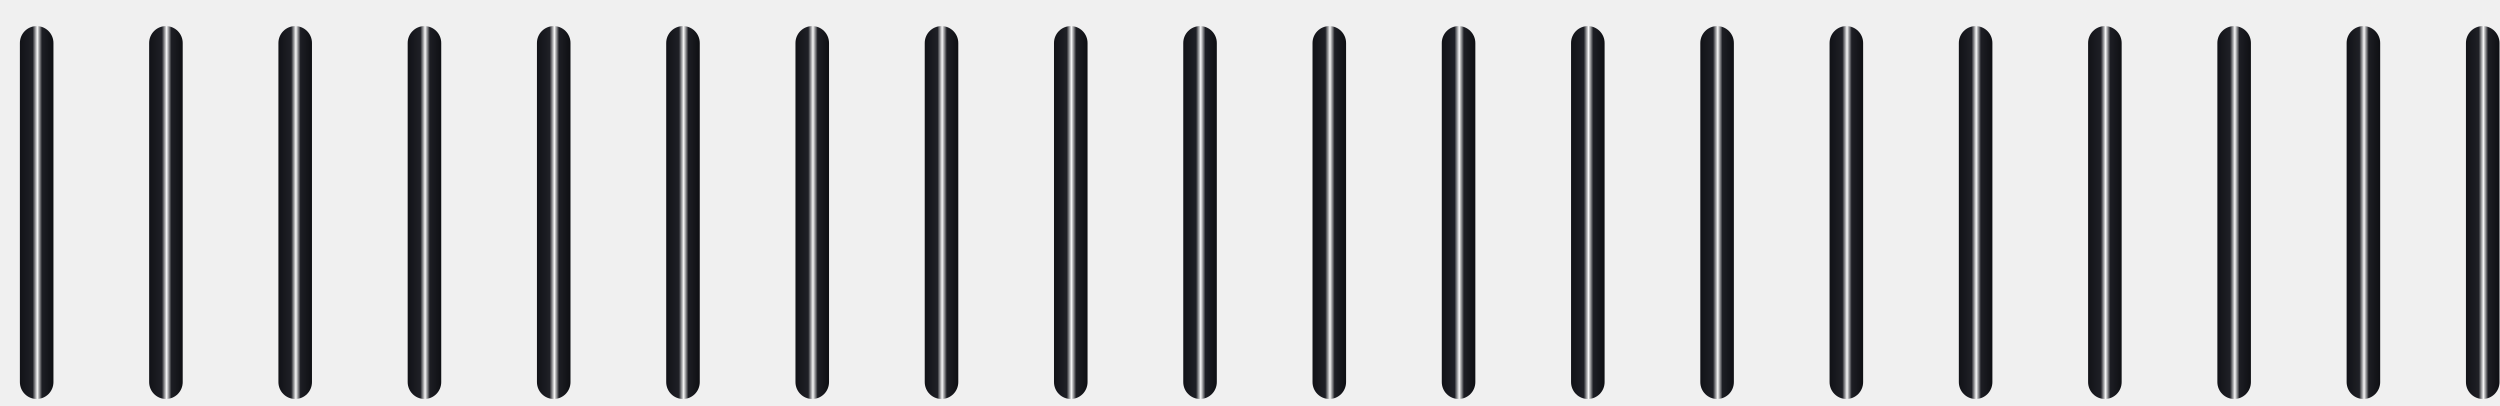
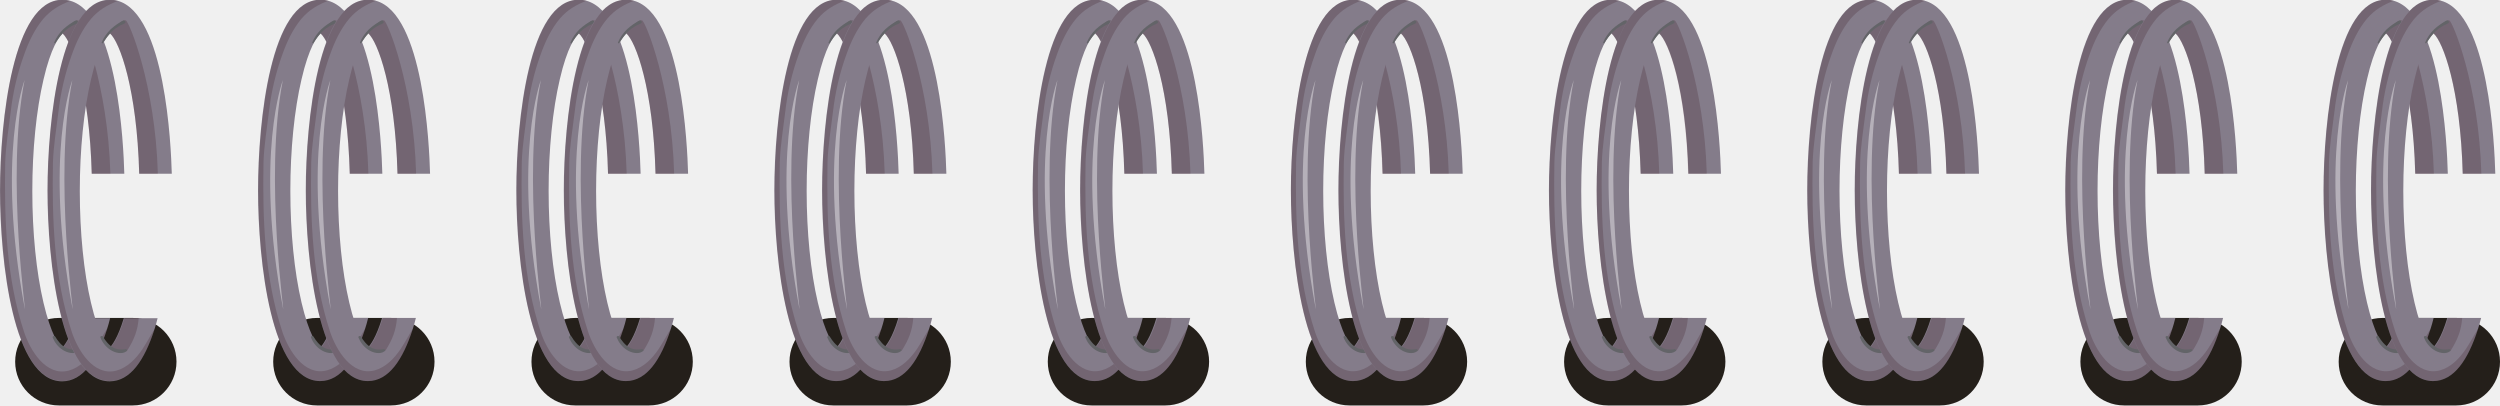
- <svg xmlns="http://www.w3.org/2000/svg" viewBox="0 0 100.57 16.31" preserveAspectRatio="none">
+ <svg xmlns="http://www.w3.org/2000/svg" viewBox="0 0 100.57 16.31">
  <defs>
-     <linearGradient id="wire" x1="0" x2="1">
-       <stop offset="0" stop-color="#111217" />
-       <stop offset=".38" stop-color="#1f2026" />
-       <stop offset=".52" stop-color="#f7f7f7" />
-       <stop offset=".66" stop-color="#1d1e24" />
-       <stop offset="1" stop-color="#0e0f13" />
-     </linearGradient>
+     <style>
+       .cls-1 {
+         fill: #636468;
+       }
+ 
+       .cls-2 {
+         fill: #241f1a;
+       }
+ 
+       .cls-3 {
+         isolation: isolate;
+       }
+ 
+       .cls-4 {
+         fill: #847c8a;
+       }
+ 
+       .cls-5 {
+         fill: #7c444e;
+         mix-blend-mode: multiply;
+         opacity: .25;
+       }
+ 
+       .cls-6 {
+         fill: #fff;
+         mix-blend-mode: screen;
+         opacity: .4;
+       }
+     </style>
  </defs>
-   <g>
-     <rect x="0.80" y="1.05" width="1.35" height="15.00" rx="0.68" fill="url(#wire)" />
-     <rect x="6.00" y="1.05" width="1.35" height="15.00" rx="0.68" fill="url(#wire)" />
-     <rect x="11.20" y="1.05" width="1.35" height="15.00" rx="0.68" fill="url(#wire)" />
-     <rect x="16.40" y="1.05" width="1.35" height="15.00" rx="0.68" fill="url(#wire)" />
-     <rect x="21.60" y="1.05" width="1.35" height="15.00" rx="0.68" fill="url(#wire)" />
-     <rect x="26.80" y="1.05" width="1.35" height="15.00" rx="0.68" fill="url(#wire)" />
-     <rect x="32.00" y="1.05" width="1.35" height="15.00" rx="0.68" fill="url(#wire)" />
-     <rect x="37.20" y="1.05" width="1.35" height="15.00" rx="0.68" fill="url(#wire)" />
-     <rect x="42.40" y="1.05" width="1.35" height="15.00" rx="0.68" fill="url(#wire)" />
-     <rect x="47.60" y="1.05" width="1.35" height="15.00" rx="0.68" fill="url(#wire)" />
-     <rect x="52.80" y="1.05" width="1.35" height="15.00" rx="0.68" fill="url(#wire)" />
-     <rect x="58.00" y="1.05" width="1.35" height="15.00" rx="0.68" fill="url(#wire)" />
-     <rect x="63.20" y="1.05" width="1.35" height="15.00" rx="0.68" fill="url(#wire)" />
-     <rect x="68.40" y="1.05" width="1.35" height="15.00" rx="0.68" fill="url(#wire)" />
-     <rect x="73.60" y="1.05" width="1.35" height="15.00" rx="0.68" fill="url(#wire)" />
-     <rect x="78.80" y="1.05" width="1.35" height="15.00" rx="0.68" fill="url(#wire)" />
-     <rect x="84.00" y="1.05" width="1.35" height="15.00" rx="0.68" fill="url(#wire)" />
-     <rect x="89.20" y="1.05" width="1.35" height="15.00" rx="0.68" fill="url(#wire)" />
-     <rect x="94.40" y="1.05" width="1.35" height="15.00" rx="0.68" fill="url(#wire)" />
-     <rect x="99.20" y="1.05" width="1.35" height="15.00" rx="0.68" fill="url(#wire)" />
+   <g class="cls-3">
+     <g id="Capa_2" data-name="Capa 2">
+       <g id="OBJECTS">
+         <g>
+           <g>
+             <rect class="cls-2" x=".61" y="12.79" width="6.49" height="3.52" rx="1.76" ry="1.76" />
+             <g>
+               <path class="cls-4" d="M2.51,1.34c.39.33,1.09,2.23,1.18,5.65h1.31v-.02c-.03-1.11-.26-6.41-2.18-6.94-.1-.03-.21-.04-.32-.04C.53,0,0,4.82,0,7.67s.53,7.67,2.5,7.67c.84,0,1.41-.87,1.8-2.08.05-.15.09-.3.13-.46h-1.36c-.24.8-.48,1.1-.58,1.2-.12-.12-.44-.54-.74-1.82-.29-1.23-.45-2.83-.45-4.49s.16-3.26.45-4.49c.3-1.3.63-1.72.75-1.83Z" />
+               <path class="cls-5" d="M3.08,12.79h.59c-.04.51-.18.86-.46,1.31,0,0-.3.1-.42,0-.12-.11-.27-.11-.27-.11.1-.1.33-.39.58-1.2Z" />
+               <path class="cls-5" d="M4.44,6.99h-.75c-.09-3.42-.79-5.32-1.18-5.65,0,0,.43-.57.64-.52.13.03,1.19,2.59,1.29,6.17Z" />
+               <path class="cls-1" d="M3.12,14.05c-.05,0-.1.01-.16.01-.11,0-.21-.02-.31-.07-.19-.1-.32-.27-.43-.45-.03-.05-.12-.02-.1.04.08.2.22.38.41.5.17.11.46.19.64.05.01,0,.03-.02.02-.04,0-.04-.04-.05-.08-.05Z" />
+               <path class="cls-1" d="M3.09.82c-.06,0-.11.04-.16.07-.05.03-.09.06-.14.09-.09.06-.17.13-.25.2-.15.15-.28.33-.36.53-.01.03.04.05.05.02.11-.17.23-.34.38-.48.07-.07.15-.13.24-.18.04-.03.09-.05.13-.07.05-.02.1-.04.14-.07.04-.03,0-.11-.04-.1Z" />
+               <path class="cls-5" d="M4.31,13.25c-.39,1.21-.97,2.08-1.8,2.08-1.98,0-2.5-4.82-2.5-7.67S.53,0,2.5,0c.11,0,.22.01.32.04-.42.16-.77.36-1.08.72-.35.42-.59.93-.77,1.44-.27.74-.45,1.52-.54,2.3-.08.67-.2,1.37-.22,2.04-.04,2.3.04,4.63.76,6.82.24.72.87,1.79,1.79,1.55.44-.12.78-.47,1.04-.85.18-.27.33-.56.5-.83Z" />
+               <path class="cls-6" d="M.99,3.22S-.16,6.24.99,12.37c.13.7-.78-5.21,0-9.15Z" />
+             </g>
+             <g>
+               <path class="cls-4" d="M4.42,1.34c.39.33,1.09,2.23,1.18,5.65h1.31v-.02c-.03-1.11-.26-6.41-2.18-6.94-.1-.03-.21-.04-.32-.04C2.44,0,1.91,4.82,1.91,7.67s.53,7.67,2.5,7.67c.84,0,1.41-.87,1.8-2.08.05-.15.09-.3.13-.46h-1.36c-.24.8-.48,1.1-.58,1.2-.12-.12-.44-.54-.74-1.82-.29-1.23-.45-2.83-.45-4.49s.16-3.26.45-4.49c.3-1.3.63-1.72.75-1.83Z" />
+               <path class="cls-5" d="M4.99,12.79h.59c-.04.51-.18.86-.46,1.31,0,0-.3.1-.42,0-.12-.11-.27-.11-.27-.11.1-.1.33-.39.58-1.2Z" />
+               <path class="cls-5" d="M6.35,6.99h-.75c-.09-3.42-.79-5.32-1.18-5.65,0,0,.43-.57.64-.52.13.03,1.19,2.59,1.29,6.17Z" />
+               <path class="cls-1" d="M5.04,14.05c-.05,0-.1.01-.16.01-.11,0-.21-.02-.31-.07-.19-.1-.32-.27-.43-.45-.03-.05-.12-.02-.1.04.08.2.22.38.41.5.17.11.46.19.64.05.01,0,.03-.02.02-.04,0-.04-.04-.05-.08-.05Z" />
+               <path class="cls-1" d="M5,.82c-.06,0-.11.04-.16.07-.05.03-.09.06-.14.09-.09.06-.17.13-.25.2-.15.15-.28.33-.36.53-.01.03.04.05.05.02.11-.17.23-.34.38-.48.07-.07.15-.13.24-.18.04-.03.09-.05.13-.07.05-.02.1-.04.14-.07.04-.03,0-.11-.04-.1Z" />
+               <path class="cls-5" d="M6.22,13.25c-.39,1.21-.97,2.08-1.8,2.08-1.98,0-2.5-4.82-2.5-7.67S2.44,0,4.42,0c.11,0,.22.01.32.04-.42.16-.77.36-1.08.72-.35.42-.59.93-.77,1.44-.27.74-.45,1.52-.54,2.3-.08.67-.2,1.37-.22,2.04-.04,2.3.04,4.63.76,6.82.24.72.87,1.79,1.79,1.55.44-.12.78-.47,1.04-.85.18-.27.33-.56.5-.83Z" />
+               <path class="cls-6" d="M2.91,3.22s-1.15,3.02,0,9.15c.13.7-.78-5.21,0-9.15Z" />
+             </g>
+           </g>
+           <g>
+             <rect class="cls-2" x="62.92" y="12.79" width="6.49" height="3.52" rx="1.76" ry="1.76" />
+             <g>
+               <path class="cls-4" d="M64.82,1.34c.39.33,1.09,2.23,1.18,5.65h1.31v-.02c-.03-1.11-.26-6.41-2.18-6.94-.1-.03-.21-.04-.32-.04-1.98,0-2.5,4.82-2.5,7.67s.53,7.67,2.5,7.67c.84,0,1.41-.87,1.8-2.08.05-.15.09-.3.13-.46h-1.36c-.24.8-.48,1.1-.58,1.2-.12-.12-.44-.54-.74-1.82-.29-1.23-.45-2.83-.45-4.49s.16-3.26.45-4.49c.3-1.3.63-1.72.75-1.83Z" />
+               <path class="cls-5" d="M65.39,12.79h.59c-.04.51-.18.86-.46,1.31,0,0-.3.1-.42,0-.12-.11-.27-.11-.27-.11.1-.1.33-.39.58-1.2Z" />
+               <path class="cls-5" d="M66.75,6.99h-.75c-.09-3.42-.79-5.32-1.18-5.65,0,0,.43-.57.64-.52.13.03,1.19,2.59,1.29,6.17Z" />
+               <path class="cls-1" d="M65.44,14.05c-.05,0-.1.01-.16.01-.11,0-.21-.02-.31-.07-.19-.1-.32-.27-.43-.45-.03-.05-.12-.02-.1.04.08.2.22.38.41.5.17.11.46.19.64.05.01,0,.03-.02.02-.04,0-.04-.04-.05-.08-.05Z" />
+               <path class="cls-1" d="M65.4.82c-.06,0-.11.04-.16.07-.05.03-.09.06-.14.09-.09.06-.17.13-.25.2-.15.15-.28.33-.36.53-.01.03.04.05.05.02.11-.17.23-.34.38-.48.07-.07.15-.13.24-.18.04-.03.09-.05.13-.07.05-.02.1-.04.14-.07.04-.03,0-.11-.04-.1Z" />
+               <path class="cls-5" d="M66.62,13.25c-.39,1.21-.97,2.08-1.8,2.08-1.98,0-2.5-4.82-2.5-7.67s.53-7.67,2.5-7.67c.11,0,.22.01.32.04-.42.16-.77.36-1.08.72-.35.42-.59.93-.77,1.44-.27.74-.45,1.52-.54,2.3-.08.67-.2,1.37-.22,2.04-.04,2.3.04,4.63.76,6.82.24.72.87,1.79,1.79,1.55.44-.12.78-.47,1.04-.85.18-.27.33-.56.5-.83Z" />
+               <path class="cls-6" d="M63.31,3.22s-1.15,3.02,0,9.15c.13.7-.78-5.21,0-9.15Z" />
+             </g>
+             <g>
+               <path class="cls-4" d="M66.74,1.34c.39.33,1.09,2.23,1.18,5.65h1.31v-.02c-.03-1.11-.26-6.41-2.18-6.94-.1-.03-.21-.04-.32-.04-1.98,0-2.5,4.82-2.5,7.67s.53,7.67,2.5,7.67c.84,0,1.41-.87,1.8-2.08.05-.15.09-.3.13-.46h-1.36c-.24.8-.48,1.1-.58,1.2-.12-.12-.44-.54-.74-1.82-.29-1.23-.45-2.83-.45-4.49s.16-3.26.45-4.49c.3-1.3.63-1.72.75-1.83Z" />
+               <path class="cls-5" d="M67.31,12.79h.59c-.04.51-.18.86-.46,1.31,0,0-.3.1-.42,0-.12-.11-.27-.11-.27-.11.1-.1.33-.39.58-1.2Z" />
+               <path class="cls-5" d="M68.66,6.99h-.75c-.09-3.42-.79-5.32-1.18-5.65,0,0,.43-.57.64-.52.13.03,1.19,2.59,1.29,6.17Z" />
+               <path class="cls-1" d="M67.35,14.05c-.05,0-.1.01-.16.01-.11,0-.21-.02-.31-.07-.19-.1-.32-.27-.43-.45-.03-.05-.12-.02-.1.04.08.2.22.38.41.5.17.11.46.19.64.05.01,0,.03-.02.02-.04,0-.04-.04-.05-.08-.05Z" />
+               <path class="cls-1" d="M67.32.82c-.06,0-.11.04-.16.07-.05.03-.09.06-.14.09-.09.06-.17.13-.25.2-.15.15-.28.33-.36.53-.01.03.04.05.05.02.11-.17.23-.34.38-.48.07-.07.15-.13.24-.18.04-.03.09-.05.13-.07.05-.02.1-.04.14-.07.04-.03,0-.11-.04-.1Z" />
+               <path class="cls-5" d="M68.53,13.25c-.39,1.21-.97,2.08-1.8,2.08-1.98,0-2.5-4.82-2.5-7.67s.53-7.67,2.5-7.67c.11,0,.22.01.32.04-.42.16-.77.36-1.08.72-.35.42-.59.93-.77,1.44-.27.74-.45,1.52-.54,2.3-.08.67-.2,1.37-.22,2.04-.04,2.3.04,4.63.76,6.82.24.72.87,1.79,1.79,1.55.44-.12.78-.47,1.04-.85.18-.27.33-.56.5-.83Z" />
+               <path class="cls-6" d="M65.22,3.22s-1.15,3.02,0,9.15c.13.7-.78-5.21,0-9.15Z" />
+             </g>
+           </g>
+           <g>
+             <rect class="cls-2" x="73.31" y="12.79" width="6.49" height="3.52" rx="1.76" ry="1.76" />
+             <g>
+               <path class="cls-4" d="M75.21,1.34c.39.33,1.09,2.23,1.18,5.65h1.31v-.02c-.03-1.11-.26-6.41-2.18-6.94-.1-.03-.21-.04-.32-.04-1.98,0-2.5,4.82-2.5,7.67s.53,7.67,2.5,7.67c.84,0,1.41-.87,1.8-2.08.05-.15.09-.3.13-.46h-1.36c-.24.8-.48,1.1-.58,1.2-.12-.12-.44-.54-.74-1.82-.29-1.23-.45-2.83-.45-4.49s.16-3.26.45-4.49c.3-1.3.63-1.72.75-1.83Z" />
+               <path class="cls-5" d="M75.78,12.79h.59c-.04.51-.18.86-.46,1.31,0,0-.3.1-.42,0-.12-.11-.27-.11-.27-.11.1-.1.33-.39.58-1.2Z" />
+               <path class="cls-5" d="M77.14,6.99h-.75c-.09-3.42-.79-5.32-1.18-5.65,0,0,.43-.57.64-.52.13.03,1.19,2.59,1.29,6.17Z" />
+               <path class="cls-1" d="M75.82,14.05c-.05,0-.1.01-.16.01-.11,0-.21-.02-.31-.07-.19-.1-.32-.27-.43-.45-.03-.05-.12-.02-.1.04.08.2.22.38.41.5.17.11.46.19.64.05.01,0,.03-.02.02-.04,0-.04-.04-.05-.08-.05Z" />
+               <path class="cls-1" d="M75.79.82c-.06,0-.11.04-.16.07-.05.03-.09.06-.14.09-.09.06-.17.13-.25.2-.15.15-.28.33-.36.53-.01.03.04.05.05.02.11-.17.23-.34.38-.48.07-.07.15-.13.24-.18.04-.03.09-.05.13-.07.05-.02.1-.04.14-.07.04-.03,0-.11-.04-.1Z" />
+               <path class="cls-5" d="M77.01,13.25c-.39,1.21-.97,2.08-1.8,2.08-1.98,0-2.5-4.82-2.5-7.67s.53-7.67,2.5-7.67c.11,0,.22.01.32.04-.42.16-.77.36-1.08.72-.35.42-.59.93-.77,1.44-.27.74-.45,1.52-.54,2.3-.08.67-.2,1.37-.22,2.04-.04,2.3.04,4.63.76,6.82.24.72.87,1.79,1.79,1.55.44-.12.78-.47,1.04-.85.18-.27.33-.56.5-.83Z" />
+               <path class="cls-6" d="M73.69,3.22s-1.15,3.02,0,9.15c.13.7-.78-5.21,0-9.15Z" />
+             </g>
+             <g>
+               <path class="cls-4" d="M77.12,1.34c.39.33,1.09,2.23,1.18,5.65h1.31v-.02c-.03-1.11-.26-6.41-2.18-6.94-.1-.03-.21-.04-.32-.04-1.98,0-2.5,4.82-2.5,7.67s.53,7.67,2.5,7.67c.84,0,1.41-.87,1.8-2.08.05-.15.09-.3.13-.46h-1.36c-.24.8-.48,1.1-.58,1.2-.12-.12-.44-.54-.74-1.82-.29-1.23-.45-2.83-.45-4.49s.16-3.26.45-4.49c.3-1.3.63-1.72.75-1.83Z" />
+               <path class="cls-5" d="M77.69,12.79h.59c-.04.51-.18.86-.46,1.31,0,0-.3.1-.42,0-.12-.11-.27-.11-.27-.11.1-.1.33-.39.58-1.2Z" />
+               <path class="cls-5" d="M79.05,6.99h-.75c-.09-3.42-.79-5.32-1.18-5.65,0,0,.43-.57.64-.52.13.03,1.19,2.59,1.29,6.17Z" />
+               <path class="cls-1" d="M77.74,14.05c-.05,0-.1.01-.16.01-.11,0-.21-.02-.31-.07-.19-.1-.32-.27-.43-.45-.03-.05-.12-.02-.1.04.08.2.22.38.41.5.17.11.46.19.64.05.01,0,.03-.02.02-.04,0-.04-.04-.05-.08-.05Z" />
+               <path class="cls-1" d="M77.7.82c-.06,0-.11.04-.16.07-.05.03-.09.06-.14.09-.09.06-.17.13-.25.2-.15.15-.28.33-.36.53-.01.03.04.05.05.02.11-.17.23-.34.38-.48.07-.07.15-.13.24-.18.04-.03.09-.05.13-.07.05-.02.1-.04.14-.07.04-.03,0-.11-.04-.1Z" />
+               <path class="cls-5" d="M78.92,13.25c-.39,1.21-.97,2.08-1.8,2.08-1.98,0-2.5-4.82-2.5-7.67s.53-7.67,2.5-7.67c.11,0,.22.01.32.04-.42.16-.77.36-1.08.72-.35.42-.59.93-.77,1.44-.27.74-.45,1.52-.54,2.3-.08.67-.2,1.37-.22,2.04-.04,2.3.04,4.63.76,6.82.24.72.87,1.79,1.79,1.55.44-.12.78-.47,1.04-.85.18-.27.33-.56.5-.83Z" />
+               <path class="cls-6" d="M75.61,3.22s-1.15,3.02,0,9.15c.13.7-.78-5.21,0-9.15Z" />
+             </g>
+           </g>
+           <g>
+             <rect class="cls-2" x="83.69" y="12.79" width="6.49" height="3.52" rx="1.76" ry="1.76" />
+             <g>
+               <path class="cls-4" d="M85.59,1.34c.39.33,1.09,2.23,1.18,5.65h1.31v-.02c-.03-1.11-.26-6.41-2.18-6.94-.1-.03-.21-.04-.32-.04-1.98,0-2.5,4.82-2.5,7.67s.53,7.67,2.5,7.67c.84,0,1.41-.87,1.8-2.08.05-.15.09-.3.13-.46h-1.36c-.24.8-.48,1.1-.58,1.2-.12-.12-.44-.54-.74-1.82-.29-1.23-.45-2.83-.45-4.49s.16-3.26.45-4.49c.3-1.3.63-1.72.75-1.83Z" />
+               <path class="cls-5" d="M86.16,12.79h.59c-.04.51-.18.86-.46,1.31,0,0-.3.1-.42,0-.12-.11-.27-.11-.27-.11.1-.1.33-.39.58-1.2Z" />
+               <path class="cls-5" d="M87.52,6.99h-.75c-.09-3.42-.79-5.32-1.18-5.65,0,0,.43-.57.64-.52.13.03,1.19,2.59,1.29,6.17Z" />
+               <path class="cls-1" d="M86.21,14.05c-.05,0-.1.01-.16.01-.11,0-.21-.02-.31-.07-.19-.1-.32-.27-.43-.45-.03-.05-.12-.02-.1.04.08.2.22.38.41.5.17.11.46.19.64.05.01,0,.03-.02.02-.04,0-.04-.04-.05-.08-.05Z" />
+               <path class="cls-1" d="M86.17.82c-.06,0-.11.04-.16.07-.05.03-.09.06-.14.09-.09.06-.17.13-.25.2-.15.15-.28.33-.36.53-.01.03.04.05.05.02.11-.17.23-.34.38-.48.07-.07.15-.13.24-.18.04-.03.09-.05.13-.07.05-.02.1-.04.14-.07.04-.03,0-.11-.04-.1Z" />
+               <path class="cls-5" d="M87.39,13.25c-.39,1.21-.97,2.08-1.8,2.08-1.98,0-2.5-4.82-2.5-7.67s.53-7.67,2.5-7.67c.11,0,.22.01.32.04-.42.16-.77.36-1.08.72-.35.42-.59.93-.77,1.44-.27.74-.45,1.52-.54,2.3-.08.67-.2,1.37-.22,2.04-.04,2.3.04,4.63.76,6.82.24.72.87,1.79,1.79,1.55.44-.12.78-.47,1.04-.85.18-.27.33-.56.5-.83Z" />
+               <path class="cls-6" d="M84.08,3.22s-1.15,3.02,0,9.15c.13.7-.78-5.21,0-9.15Z" />
+             </g>
+             <g>
+               <path class="cls-4" d="M87.51,1.34c.39.33,1.09,2.23,1.18,5.65h1.31v-.02c-.03-1.11-.26-6.41-2.18-6.94-.1-.03-.21-.04-.32-.04-1.98,0-2.5,4.82-2.5,7.67s.53,7.67,2.5,7.67c.84,0,1.41-.87,1.8-2.08.05-.15.09-.3.13-.46h-1.36c-.24.8-.48,1.1-.58,1.2-.12-.12-.44-.54-.74-1.82-.29-1.23-.45-2.83-.45-4.49s.16-3.26.45-4.49c.3-1.3.63-1.72.75-1.83Z" />
+               <path class="cls-5" d="M88.08,12.79h.59c-.04.51-.18.86-.46,1.31,0,0-.3.1-.42,0-.12-.11-.27-.11-.27-.11.1-.1.33-.39.58-1.2Z" />
+               <path class="cls-5" d="M89.44,6.99h-.75c-.09-3.42-.79-5.32-1.18-5.65,0,0,.43-.57.64-.52.13.03,1.19,2.59,1.29,6.17Z" />
+               <path class="cls-1" d="M88.12,14.05c-.05,0-.1.01-.16.01-.11,0-.21-.02-.31-.07-.19-.1-.32-.27-.43-.45-.03-.05-.12-.02-.1.04.08.2.22.38.41.5.17.11.46.19.64.05.01,0,.03-.02.02-.04,0-.04-.04-.05-.08-.05Z" />
+               <path class="cls-1" d="M88.09.82c-.06,0-.11.04-.16.07-.05.03-.09.06-.14.09-.09.06-.17.13-.25.2-.15.15-.28.33-.36.53-.01.03.04.05.05.02.11-.17.23-.34.38-.48.07-.07.15-.13.24-.18.04-.03.09-.05.13-.07.05-.02.1-.04.14-.07.04-.03,0-.11-.04-.1Z" />
+               <path class="cls-5" d="M89.31,13.25c-.39,1.21-.97,2.08-1.8,2.08-1.98,0-2.5-4.82-2.5-7.67s.53-7.67,2.5-7.67c.11,0,.22.01.32.04-.42.16-.77.36-1.08.72-.35.42-.59.93-.77,1.44-.27.74-.45,1.52-.54,2.3-.08.67-.2,1.37-.22,2.04-.04,2.3.04,4.63.76,6.82.24.72.87,1.79,1.79,1.55.44-.12.78-.47,1.04-.85.18-.27.33-.56.5-.83Z" />
+               <path class="cls-6" d="M85.99,3.22s-1.15,3.02,0,9.15c.13.7-.78-5.21,0-9.15Z" />
+             </g>
+           </g>
+           <g>
+             <rect class="cls-2" x="94.08" y="12.79" width="6.49" height="3.52" rx="1.76" ry="1.76" />
+             <g>
+               <path class="cls-4" d="M95.98,1.34c.39.33,1.09,2.23,1.18,5.65h1.31v-.02c-.03-1.11-.26-6.41-2.18-6.94-.1-.03-.21-.04-.32-.04-1.98,0-2.5,4.82-2.5,7.67s.53,7.67,2.5,7.67c.84,0,1.41-.87,1.8-2.08.05-.15.09-.3.13-.46h-1.36c-.24.8-.48,1.1-.58,1.2-.12-.12-.44-.54-.74-1.82-.29-1.23-.45-2.83-.45-4.49s.16-3.26.45-4.49c.3-1.3.63-1.72.75-1.83Z" />
+               <path class="cls-5" d="M96.55,12.79h.59c-.04.51-.18.86-.46,1.31,0,0-.3.1-.42,0-.12-.11-.27-.11-.27-.11.1-.1.33-.39.58-1.2Z" />
+               <path class="cls-5" d="M97.91,6.99h-.75c-.09-3.42-.79-5.32-1.18-5.65,0,0,.43-.57.64-.52.13.03,1.19,2.59,1.29,6.17Z" />
+               <path class="cls-1" d="M96.59,14.05c-.05,0-.1.01-.16.01-.11,0-.21-.02-.31-.07-.19-.1-.32-.27-.43-.45-.03-.05-.12-.02-.1.04.08.2.22.38.41.5.17.11.46.19.64.05.01,0,.03-.02.02-.04,0-.04-.04-.05-.08-.05Z" />
+               <path class="cls-1" d="M96.56.82c-.06,0-.11.04-.16.07-.05.03-.09.06-.14.09-.09.06-.17.13-.25.2-.15.15-.28.33-.36.53-.01.03.04.05.05.02.11-.17.23-.34.38-.48.07-.07.15-.13.24-.18.04-.03.09-.05.13-.07.05-.02.1-.04.14-.07.04-.03,0-.11-.04-.1Z" />
+               <path class="cls-5" d="M97.78,13.25c-.39,1.21-.97,2.08-1.8,2.08-1.98,0-2.5-4.82-2.5-7.67s.53-7.67,2.5-7.67c.11,0,.22.01.32.04-.42.16-.77.36-1.08.72-.35.42-.59.93-.77,1.44-.27.74-.45,1.52-.54,2.3-.08.67-.2,1.37-.22,2.04-.04,2.3.04,4.63.76,6.82.24.72.87,1.79,1.79,1.55.44-.12.78-.47,1.04-.85.18-.27.33-.56.5-.83Z" />
+               <path class="cls-6" d="M94.46,3.22s-1.15,3.02,0,9.15c.13.7-.78-5.21,0-9.15Z" />
+             </g>
+             <g>
+               <path class="cls-4" d="M97.89,1.34c.39.33,1.09,2.23,1.18,5.65h1.31v-.02c-.03-1.11-.26-6.41-2.18-6.94-.1-.03-.21-.04-.32-.04-1.98,0-2.5,4.82-2.5,7.67s.53,7.67,2.5,7.67c.84,0,1.41-.87,1.8-2.08.05-.15.09-.3.13-.46h-1.36c-.24.8-.48,1.1-.58,1.2-.12-.12-.44-.54-.74-1.82-.29-1.23-.45-2.83-.45-4.49s.16-3.26.45-4.49c.3-1.3.63-1.72.75-1.83Z" />
+               <path class="cls-5" d="M98.46,12.79h.59c-.04.51-.18.86-.46,1.31,0,0-.3.1-.42,0-.12-.11-.27-.11-.27-.11.1-.1.33-.39.58-1.2Z" />
+               <path class="cls-5" d="M99.82,6.99h-.75c-.09-3.42-.79-5.32-1.18-5.65,0,0,.43-.57.64-.52.13.03,1.19,2.59,1.29,6.17Z" />
+               <path class="cls-1" d="M98.51,14.05c-.05,0-.1.01-.16.01-.11,0-.21-.02-.31-.07-.19-.1-.32-.27-.43-.45-.03-.05-.12-.02-.1.04.08.2.22.38.41.5.17.11.46.19.64.05.01,0,.03-.02.02-.04,0-.04-.04-.05-.08-.05Z" />
+               <path class="cls-1" d="M98.47.82c-.06,0-.11.04-.16.07-.05.03-.09.06-.14.09-.09.06-.17.13-.25.2-.15.15-.28.33-.36.53-.01.03.04.05.05.02.11-.17.23-.34.38-.48.07-.07.15-.13.24-.18.04-.03.09-.05.13-.07.05-.02.1-.04.14-.07.04-.03,0-.11-.04-.1Z" />
+               <path class="cls-5" d="M99.69,13.25c-.39,1.21-.97,2.08-1.8,2.08-1.98,0-2.5-4.82-2.5-7.67s.53-7.67,2.5-7.67c.11,0,.22.01.32.04-.42.16-.77.36-1.08.72-.35.42-.59.93-.77,1.44-.27.74-.45,1.52-.54,2.3-.08.67-.2,1.37-.22,2.04-.04,2.3.04,4.63.76,6.82.24.72.87,1.79,1.79,1.55.44-.12.78-.47,1.04-.85.18-.27.33-.56.5-.83Z" />
+               <path class="cls-6" d="M96.38,3.22s-1.15,3.02,0,9.15c.13.7-.78-5.21,0-9.15Z" />
+             </g>
+           </g>
+           <g>
+             <rect class="cls-2" x="52.53" y="12.79" width="6.49" height="3.52" rx="1.76" ry="1.76" />
+             <g>
+               <path class="cls-4" d="M54.44,1.34c.39.33,1.09,2.23,1.18,5.65h1.31v-.02c-.03-1.11-.26-6.41-2.18-6.94-.1-.03-.21-.04-.32-.04-1.98,0-2.5,4.82-2.5,7.67s.53,7.67,2.5,7.67c.84,0,1.41-.87,1.8-2.08.05-.15.09-.3.13-.46h-1.36c-.24.8-.48,1.1-.58,1.2-.12-.12-.44-.54-.74-1.82-.29-1.23-.45-2.83-.45-4.49s.16-3.26.45-4.49c.3-1.3.63-1.72.75-1.83Z" />
+               <path class="cls-5" d="M55.01,12.79h.59c-.04.51-.18.86-.46,1.31,0,0-.3.1-.42,0-.12-.11-.27-.11-.27-.11.1-.1.33-.39.58-1.2Z" />
+               <path class="cls-5" d="M56.36,6.99h-.75c-.09-3.42-.79-5.32-1.18-5.65,0,0,.43-.57.64-.52.13.03,1.19,2.59,1.29,6.17Z" />
+               <path class="cls-1" d="M55.05,14.05c-.05,0-.1.01-.16.01-.11,0-.21-.02-.31-.07-.19-.1-.32-.27-.43-.45-.03-.05-.12-.02-.1.04.08.2.22.38.41.5.17.11.46.19.64.05.01,0,.03-.02.02-.04,0-.04-.04-.05-.08-.05Z" />
+               <path class="cls-1" d="M55.02.82c-.06,0-.11.04-.16.07-.05.03-.09.06-.14.09-.09.06-.17.13-.25.2-.15.15-.28.33-.36.53-.01.03.04.05.05.02.11-.17.23-.34.38-.48.07-.07.15-.13.24-.18.04-.03.09-.05.13-.07.05-.02.1-.04.14-.07.04-.03,0-.11-.04-.1Z" />
+               <path class="cls-5" d="M56.23,13.25c-.39,1.21-.97,2.08-1.8,2.08-1.98,0-2.5-4.82-2.5-7.67s.53-7.67,2.5-7.67c.11,0,.22.01.32.04-.42.16-.77.36-1.08.72-.35.42-.59.93-.77,1.44-.27.74-.45,1.52-.54,2.3-.08.67-.2,1.37-.22,2.04-.04,2.3.04,4.63.76,6.82.24.72.87,1.79,1.79,1.55.44-.12.78-.47,1.04-.85.18-.27.33-.56.5-.83Z" />
+               <path class="cls-6" d="M52.92,3.22s-1.15,3.02,0,9.15c.13.7-.78-5.21,0-9.15Z" />
+             </g>
+             <g>
+               <path class="cls-4" d="M56.35,1.34c.39.33,1.09,2.23,1.18,5.65h1.31v-.02c-.03-1.11-.26-6.41-2.18-6.94-.1-.03-.21-.04-.32-.04-1.98,0-2.5,4.82-2.5,7.67s.53,7.67,2.5,7.67c.84,0,1.41-.87,1.8-2.08.05-.15.09-.3.13-.46h-1.36c-.24.8-.48,1.1-.58,1.2-.12-.12-.44-.54-.74-1.82-.29-1.23-.45-2.83-.45-4.49s.16-3.26.45-4.49c.3-1.3.63-1.72.75-1.83Z" />
+               <path class="cls-5" d="M56.92,12.79h.59c-.04.51-.18.86-.46,1.31,0,0-.3.1-.42,0-.12-.11-.27-.11-.27-.11.1-.1.33-.39.58-1.2Z" />
+               <path class="cls-5" d="M58.28,6.99h-.75c-.09-3.42-.79-5.32-1.18-5.65,0,0,.43-.57.64-.52.13.03,1.19,2.59,1.29,6.17Z" />
+               <path class="cls-1" d="M56.96,14.05c-.05,0-.1.01-.16.01-.11,0-.21-.02-.31-.07-.19-.1-.32-.27-.43-.45-.03-.05-.12-.02-.1.04.08.2.22.38.41.5.17.11.46.19.64.05.01,0,.03-.02.02-.04,0-.04-.04-.05-.08-.05Z" />
+               <path class="cls-1" d="M56.93.82c-.06,0-.11.04-.16.07-.05.03-.09.06-.14.09-.09.06-.17.13-.25.2-.15.15-.28.33-.36.53-.01.03.04.05.05.02.11-.17.23-.34.38-.48.07-.07.15-.13.24-.18.04-.03.09-.05.13-.07.05-.02.1-.04.14-.07.04-.03,0-.11-.04-.1Z" />
+               <path class="cls-5" d="M58.15,13.25c-.39,1.21-.97,2.08-1.8,2.08-1.98,0-2.5-4.82-2.5-7.67s.53-7.67,2.5-7.67c.11,0,.22.01.32.04-.42.16-.77.36-1.08.72-.35.42-.59.93-.77,1.44-.27.74-.45,1.52-.54,2.3-.08.67-.2,1.37-.22,2.04-.04,2.3.04,4.63.76,6.82.24.72.87,1.79,1.79,1.55.44-.12.78-.47,1.04-.85.18-.27.33-.56.5-.83Z" />
+               <path class="cls-6" d="M54.84,3.22s-1.15,3.02,0,9.15c.13.7-.78-5.21,0-9.15Z" />
+             </g>
+           </g>
+           <g>
+             <rect class="cls-2" x="10.99" y="12.79" width="6.49" height="3.52" rx="1.76" ry="1.76" />
+             <g>
+               <path class="cls-4" d="M12.89,1.34c.39.33,1.09,2.23,1.18,5.65h1.31v-.02c-.03-1.11-.26-6.41-2.18-6.94-.1-.03-.21-.04-.32-.04-1.98,0-2.5,4.82-2.5,7.67s.53,7.67,2.5,7.67c.84,0,1.41-.87,1.8-2.08.05-.15.09-.3.13-.46h-1.36c-.24.8-.48,1.1-.58,1.2-.12-.12-.44-.54-.74-1.82-.29-1.23-.45-2.83-.45-4.49s.16-3.26.45-4.49c.3-1.3.63-1.72.75-1.83Z" />
+               <path class="cls-5" d="M13.46,12.79h.59c-.04.51-.18.86-.46,1.31,0,0-.3.1-.42,0-.12-.11-.27-.11-.27-.11.1-.1.33-.39.58-1.2Z" />
+               <path class="cls-5" d="M14.82,6.99h-.75c-.09-3.42-.79-5.32-1.18-5.65,0,0,.43-.57.64-.52.13.03,1.19,2.59,1.29,6.17Z" />
+               <path class="cls-1" d="M13.51,14.05c-.05,0-.1.01-.16.01-.11,0-.21-.02-.31-.07-.19-.1-.32-.27-.43-.45-.03-.05-.12-.02-.1.04.08.2.22.38.41.5.17.11.46.19.64.05.01,0,.03-.02.02-.04,0-.04-.04-.05-.08-.05Z" />
+               <path class="cls-1" d="M13.47.82c-.06,0-.11.04-.16.07-.05.03-.09.06-.14.09-.09.06-.17.13-.25.2-.15.15-.28.33-.36.53-.01.03.04.05.05.02.11-.17.23-.34.38-.48.07-.07.15-.13.24-.18.04-.03.09-.05.13-.07.05-.02.1-.04.14-.07.04-.03,0-.11-.04-.1Z" />
+               <path class="cls-5" d="M14.69,13.25c-.39,1.21-.97,2.08-1.8,2.08-1.98,0-2.5-4.82-2.5-7.67s.53-7.67,2.5-7.67c.11,0,.22.01.32.04-.42.16-.77.36-1.08.72-.35.42-.59.93-.77,1.44-.27.74-.45,1.52-.54,2.3-.08.67-.2,1.37-.22,2.04-.04,2.3.04,4.63.76,6.82.24.72.87,1.79,1.79,1.55.44-.12.78-.47,1.04-.85.18-.27.33-.56.5-.83Z" />
+               <path class="cls-6" d="M11.38,3.22s-1.15,3.02,0,9.15c.13.7-.78-5.21,0-9.15Z" />
+             </g>
+             <g>
+               <path class="cls-4" d="M14.81,1.34c.39.33,1.09,2.23,1.18,5.65h1.31v-.02c-.03-1.11-.26-6.41-2.18-6.94-.1-.03-.21-.04-.32-.04-1.98,0-2.5,4.82-2.5,7.67s.53,7.67,2.5,7.67c.84,0,1.41-.87,1.8-2.08.05-.15.09-.3.13-.46h-1.36c-.24.8-.48,1.1-.58,1.2-.12-.12-.44-.54-.74-1.82-.29-1.23-.45-2.83-.45-4.49s.16-3.26.45-4.49c.3-1.3.63-1.72.75-1.83Z" />
+               <path class="cls-5" d="M15.38,12.79h.59c-.04.51-.18.86-.46,1.31,0,0-.3.1-.42,0-.12-.11-.27-.11-.27-.11.1-.1.33-.39.58-1.2Z" />
+               <path class="cls-5" d="M16.74,6.99h-.75c-.09-3.42-.79-5.32-1.18-5.65,0,0,.43-.57.64-.52.13.03,1.19,2.59,1.29,6.17Z" />
+               <path class="cls-1" d="M15.42,14.05c-.05,0-.1.01-.16.01-.11,0-.21-.02-.31-.07-.19-.1-.32-.27-.43-.45-.03-.05-.12-.02-.1.04.08.2.22.38.41.5.17.11.46.19.64.05.01,0,.03-.02.02-.04,0-.04-.04-.05-.08-.05Z" />
+               <path class="cls-1" d="M15.39.82c-.06,0-.11.04-.16.07-.05.03-.09.06-.14.09-.09.06-.17.13-.25.2-.15.15-.28.33-.36.53-.01.03.04.05.05.02.11-.17.23-.34.38-.48.07-.07.15-.13.24-.18.04-.03.09-.05.13-.07.05-.02.1-.04.14-.07.04-.03,0-.11-.04-.1Z" />
+               <path class="cls-5" d="M16.61,13.25c-.39,1.21-.97,2.08-1.8,2.08-1.98,0-2.5-4.82-2.5-7.67s.53-7.67,2.5-7.67c.11,0,.22.01.32.04-.42.16-.77.36-1.08.72-.35.42-.59.93-.77,1.44-.27.74-.45,1.52-.54,2.3-.08.67-.2,1.37-.22,2.04-.04,2.3.04,4.63.76,6.82.24.72.87,1.79,1.79,1.55.44-.12.78-.47,1.04-.85.18-.27.33-.56.5-.83Z" />
+               <path class="cls-6" d="M13.29,3.22s-1.15,3.02,0,9.15c.13.7-.78-5.21,0-9.15Z" />
+             </g>
+           </g>
+           <g>
+             <rect class="cls-2" x="21.38" y="12.79" width="6.49" height="3.52" rx="1.76" ry="1.76" />
+             <g>
+               <path class="cls-4" d="M23.28,1.34c.39.33,1.09,2.23,1.18,5.65h1.31v-.02c-.03-1.11-.26-6.41-2.18-6.94-.1-.03-.21-.04-.32-.04-1.98,0-2.5,4.82-2.5,7.67s.53,7.67,2.5,7.67c.84,0,1.41-.87,1.8-2.08.05-.15.09-.3.13-.46h-1.36c-.24.8-.48,1.1-.58,1.2-.12-.12-.44-.54-.74-1.82-.29-1.23-.45-2.83-.45-4.49s.16-3.26.45-4.49c.3-1.3.63-1.72.75-1.83Z" />
+               <path class="cls-5" d="M23.85,12.79h.59c-.04.51-.18.86-.46,1.31,0,0-.3.1-.42,0-.12-.11-.27-.11-.27-.11.1-.1.33-.39.58-1.2Z" />
+               <path class="cls-5" d="M25.21,6.99h-.75c-.09-3.42-.79-5.32-1.18-5.65,0,0,.43-.57.64-.52.13.03,1.19,2.59,1.29,6.17Z" />
+               <path class="cls-1" d="M23.89,14.05c-.05,0-.1.01-.16.01-.11,0-.21-.02-.31-.07-.19-.1-.32-.27-.43-.45-.03-.05-.12-.02-.1.04.08.2.22.38.41.5.17.11.46.19.64.05.01,0,.03-.02.02-.04,0-.04-.04-.05-.08-.05Z" />
+               <path class="cls-1" d="M23.86.82c-.06,0-.11.04-.16.07-.05.03-.09.06-.14.09-.09.06-.17.13-.25.2-.15.15-.28.33-.36.53-.01.03.04.05.05.02.11-.17.23-.34.38-.48.07-.07.15-.13.24-.18.04-.03.09-.05.13-.07.05-.02.1-.04.14-.07.04-.03,0-.11-.04-.1Z" />
+               <path class="cls-5" d="M25.08,13.25c-.39,1.21-.97,2.08-1.8,2.08-1.98,0-2.5-4.82-2.5-7.67s.53-7.67,2.5-7.67c.11,0,.22.01.32.04-.42.16-.77.36-1.08.72-.35.42-.59.93-.77,1.44-.27.74-.45,1.52-.54,2.3-.08.67-.2,1.37-.22,2.04-.04,2.3.04,4.63.76,6.82.24.72.87,1.79,1.79,1.55.44-.12.78-.47,1.04-.85.18-.27.33-.56.5-.83Z" />
+               <path class="cls-6" d="M21.76,3.22s-1.15,3.02,0,9.15c.13.7-.78-5.21,0-9.15Z" />
+             </g>
+             <g>
+               <path class="cls-4" d="M25.19,1.34c.39.33,1.09,2.23,1.18,5.65h1.31v-.02c-.03-1.11-.26-6.41-2.18-6.94-.1-.03-.21-.04-.32-.04-1.98,0-2.5,4.82-2.5,7.67s.53,7.67,2.5,7.67c.84,0,1.41-.87,1.8-2.08.05-.15.09-.3.13-.46h-1.36c-.24.8-.48,1.1-.58,1.2-.12-.12-.44-.54-.74-1.82-.29-1.23-.45-2.83-.45-4.49s.16-3.26.45-4.49c.3-1.3.63-1.72.75-1.83Z" />
+               <path class="cls-5" d="M25.76,12.79h.59c-.04.51-.18.86-.46,1.31,0,0-.3.1-.42,0-.12-.11-.27-.11-.27-.11.1-.1.33-.39.58-1.2Z" />
+               <path class="cls-5" d="M27.12,6.99h-.75c-.09-3.42-.79-5.32-1.18-5.65,0,0,.43-.57.64-.52.13.03,1.19,2.59,1.29,6.17Z" />
+               <path class="cls-1" d="M25.81,14.05c-.05,0-.1.01-.16.01-.11,0-.21-.02-.31-.07-.19-.1-.32-.27-.43-.45-.03-.05-.12-.02-.1.04.08.2.22.38.41.5.17.11.46.19.64.05.01,0,.03-.02.02-.04,0-.04-.04-.05-.08-.05Z" />
+               <path class="cls-1" d="M25.77.82c-.06,0-.11.04-.16.07-.05.03-.09.06-.14.09-.09.06-.17.13-.25.2-.15.15-.28.33-.36.53-.01.03.04.05.05.02.11-.17.23-.34.38-.48.07-.07.15-.13.24-.18.04-.03.09-.05.13-.07.05-.02.1-.04.14-.07.04-.03,0-.11-.04-.1Z" />
+               <path class="cls-5" d="M26.99,13.25c-.39,1.21-.97,2.08-1.8,2.08-1.98,0-2.5-4.82-2.5-7.67s.53-7.67,2.5-7.67c.11,0,.22.01.32.04-.42.16-.77.36-1.08.72-.35.42-.59.93-.77,1.44-.27.74-.45,1.52-.54,2.3-.08.67-.2,1.37-.22,2.04-.04,2.3.04,4.63.76,6.82.24.72.87,1.79,1.79,1.55.44-.12.78-.47,1.04-.85.18-.27.33-.56.5-.83Z" />
+               <path class="cls-6" d="M23.68,3.22s-1.15,3.02,0,9.15c.13.7-.78-5.21,0-9.15Z" />
+             </g>
+           </g>
+           <g>
+             <rect class="cls-2" x="31.76" y="12.79" width="6.49" height="3.52" rx="1.76" ry="1.76" />
+             <g>
+               <path class="cls-4" d="M33.66,1.34c.39.33,1.09,2.23,1.18,5.65h1.31v-.02c-.03-1.11-.26-6.41-2.18-6.94-.1-.03-.21-.04-.32-.04-1.98,0-2.5,4.82-2.5,7.67s.53,7.67,2.5,7.67c.84,0,1.41-.87,1.8-2.08.05-.15.09-.3.13-.46h-1.36c-.24.8-.48,1.1-.58,1.2-.12-.12-.44-.54-.74-1.82-.29-1.23-.45-2.83-.45-4.49s.16-3.26.45-4.49c.3-1.3.63-1.72.75-1.83Z" />
+               <path class="cls-5" d="M34.24,12.79h.59c-.04.51-.18.86-.46,1.31,0,0-.3.1-.42,0-.12-.11-.27-.11-.27-.11.1-.1.33-.39.58-1.2Z" />
+               <path class="cls-5" d="M35.59,6.99h-.75c-.09-3.42-.79-5.32-1.18-5.65,0,0,.43-.57.64-.52.13.03,1.19,2.59,1.29,6.17Z" />
+               <path class="cls-1" d="M34.28,14.05c-.05,0-.1.01-.16.01-.11,0-.21-.02-.31-.07-.19-.1-.32-.27-.43-.45-.03-.05-.12-.02-.1.04.08.2.22.38.41.5.17.11.46.19.64.05.01,0,.03-.02.02-.04,0-.04-.04-.05-.08-.05Z" />
+               <path class="cls-1" d="M34.24.82c-.06,0-.11.04-.16.07-.05.03-.09.06-.14.09-.09.06-.17.13-.25.2-.15.15-.28.33-.36.53-.01.03.04.05.05.02.11-.17.23-.34.38-.48.07-.07.15-.13.24-.18.04-.03.09-.05.13-.07.05-.02.1-.04.14-.07.04-.03,0-.11-.04-.1Z" />
+               <path class="cls-5" d="M35.46,13.25c-.39,1.21-.97,2.08-1.8,2.08-1.98,0-2.5-4.82-2.5-7.67s.53-7.67,2.5-7.67c.11,0,.22.01.32.04-.42.16-.77.36-1.08.72-.35.42-.59.93-.77,1.44-.27.74-.45,1.52-.54,2.3-.08.67-.2,1.37-.22,2.04-.04,2.3.04,4.63.76,6.82.24.72.87,1.79,1.79,1.55.44-.12.78-.47,1.04-.85.18-.27.33-.56.5-.83Z" />
+               <path class="cls-6" d="M32.15,3.22s-1.15,3.02,0,9.15c.13.7-.78-5.21,0-9.15Z" />
+             </g>
+             <g>
+               <path class="cls-4" d="M35.58,1.34c.39.33,1.09,2.23,1.18,5.65h1.31v-.02c-.03-1.11-.26-6.41-2.18-6.94-.1-.03-.21-.04-.32-.04-1.98,0-2.5,4.82-2.5,7.67s.53,7.67,2.5,7.67c.84,0,1.41-.87,1.8-2.08.05-.15.09-.3.13-.46h-1.36c-.24.8-.48,1.1-.58,1.2-.12-.12-.44-.54-.74-1.82-.29-1.23-.45-2.83-.45-4.49s.16-3.26.45-4.49c.3-1.3.63-1.72.75-1.83Z" />
+               <path class="cls-5" d="M36.15,12.79h.59c-.04.51-.18.86-.46,1.31,0,0-.3.1-.42,0-.12-.11-.27-.11-.27-.11.1-.1.33-.39.58-1.2Z" />
+               <path class="cls-5" d="M37.51,6.99h-.75c-.09-3.42-.79-5.32-1.18-5.65,0,0,.43-.57.64-.52.13.03,1.19,2.59,1.29,6.17Z" />
+               <path class="cls-1" d="M36.19,14.05c-.05,0-.1.01-.16.01-.11,0-.21-.02-.31-.07-.19-.1-.32-.27-.43-.45-.03-.05-.12-.02-.1.04.08.2.22.38.41.5.17.11.46.19.64.05.01,0,.03-.02.02-.04,0-.04-.04-.05-.08-.05Z" />
+               <path class="cls-1" d="M36.16.82c-.06,0-.11.04-.16.07-.05.03-.09.06-.14.09-.09.06-.17.13-.25.2-.15.15-.28.33-.36.53-.01.03.04.05.05.02.11-.17.23-.34.38-.48.07-.07.15-.13.24-.18.04-.03.09-.05.13-.07.05-.02.1-.04.14-.07.04-.03,0-.11-.04-.1Z" />
+               <path class="cls-5" d="M37.38,13.25c-.39,1.21-.97,2.08-1.8,2.08-1.98,0-2.5-4.82-2.5-7.67s.53-7.67,2.5-7.67c.11,0,.22.01.32.04-.42.16-.77.36-1.08.72-.35.42-.59.93-.77,1.44-.27.74-.45,1.52-.54,2.3-.08.67-.2,1.37-.22,2.04-.04,2.3.04,4.63.76,6.82.24.72.87,1.79,1.79,1.55.44-.12.78-.47,1.04-.85.18-.27.33-.56.5-.83Z" />
+               <path class="cls-6" d="M34.06,3.22s-1.15,3.02,0,9.15c.13.7-.78-5.21,0-9.15Z" />
+             </g>
+           </g>
+           <g>
+             <rect class="cls-2" x="42.15" y="12.79" width="6.49" height="3.52" rx="1.76" ry="1.76" />
+             <g>
+               <path class="cls-4" d="M44.05,1.34c.39.33,1.09,2.23,1.18,5.65h1.31v-.02c-.03-1.11-.26-6.41-2.18-6.94-.1-.03-.21-.04-.32-.04-1.98,0-2.5,4.82-2.5,7.67s.53,7.67,2.5,7.67c.84,0,1.41-.87,1.8-2.08.05-.15.09-.3.13-.46h-1.36c-.24.8-.48,1.1-.58,1.2-.12-.12-.44-.54-.74-1.82-.29-1.23-.45-2.83-.45-4.49s.16-3.26.45-4.49c.3-1.3.63-1.72.75-1.83Z" />
+               <path class="cls-5" d="M44.62,12.79h.59c-.04.51-.18.86-.46,1.31,0,0-.3.1-.42,0-.12-.11-.27-.11-.27-.11.1-.1.33-.39.58-1.2Z" />
+               <path class="cls-5" d="M45.98,6.99h-.75c-.09-3.42-.79-5.32-1.18-5.65,0,0,.43-.57.64-.52.13.03,1.19,2.59,1.29,6.17Z" />
+               <path class="cls-1" d="M44.66,14.05c-.05,0-.1.01-.16.01-.11,0-.21-.02-.31-.07-.19-.1-.32-.27-.43-.45-.03-.05-.12-.02-.1.04.08.2.22.38.41.5.17.11.46.19.64.05.01,0,.03-.02.02-.04,0-.04-.04-.05-.08-.05Z" />
+               <path class="cls-1" d="M44.63.82c-.06,0-.11.04-.16.07-.05.03-.09.06-.14.09-.09.06-.17.13-.25.2-.15.15-.28.33-.36.53-.01.03.04.05.05.02.11-.17.23-.34.38-.48.07-.07.15-.13.24-.18.04-.03.09-.05.13-.07.05-.02.1-.04.14-.07.04-.03,0-.11-.04-.1Z" />
+               <path class="cls-5" d="M45.85,13.25c-.39,1.21-.97,2.08-1.8,2.08-1.98,0-2.5-4.82-2.5-7.67s.53-7.67,2.5-7.67c.11,0,.22.01.32.04-.42.16-.77.36-1.08.72-.35.42-.59.93-.77,1.44-.27.74-.45,1.52-.54,2.3-.08.67-.2,1.37-.22,2.04-.04,2.3.04,4.63.76,6.82.24.72.87,1.79,1.79,1.55.44-.12.78-.47,1.04-.85.18-.27.33-.56.5-.83Z" />
+               <path class="cls-6" d="M42.54,3.22s-1.15,3.02,0,9.15c.13.7-.78-5.21,0-9.15Z" />
+             </g>
+             <g>
+               <path class="cls-4" d="M45.96,1.34c.39.33,1.09,2.23,1.18,5.65h1.31v-.02c-.03-1.11-.26-6.41-2.18-6.94-.1-.03-.21-.04-.32-.04-1.98,0-2.5,4.82-2.5,7.67s.53,7.67,2.5,7.67c.84,0,1.41-.87,1.8-2.08.05-.15.09-.3.13-.46h-1.36c-.24.8-.48,1.1-.58,1.2-.12-.12-.44-.54-.74-1.82-.29-1.23-.45-2.83-.45-4.49s.16-3.26.45-4.49c.3-1.3.63-1.72.75-1.83Z" />
+               <path class="cls-5" d="M46.54,12.79h.59c-.04.51-.18.86-.46,1.31,0,0-.3.1-.42,0-.12-.11-.27-.11-.27-.11.1-.1.33-.39.58-1.2Z" />
+               <path class="cls-5" d="M47.89,6.99h-.75c-.09-3.42-.79-5.32-1.18-5.65,0,0,.43-.57.64-.52.13.03,1.19,2.59,1.29,6.17Z" />
+               <path class="cls-1" d="M46.58,14.05c-.05,0-.1.01-.16.01-.11,0-.21-.02-.31-.07-.19-.1-.32-.27-.43-.45-.03-.05-.12-.02-.1.04.08.2.22.38.41.5.17.11.46.19.64.05.01,0,.03-.02.02-.04,0-.04-.04-.05-.08-.05Z" />
+               <path class="cls-1" d="M46.54.82c-.06,0-.11.04-.16.07-.05.03-.09.06-.14.09-.09.06-.17.13-.25.2-.15.15-.28.33-.36.53-.01.03.04.05.05.02.11-.17.23-.34.38-.48.07-.07.15-.13.24-.18.04-.03.09-.05.13-.07.05-.02.1-.04.14-.07.04-.03,0-.11-.04-.1Z" />
+               <path class="cls-5" d="M47.76,13.25c-.39,1.21-.97,2.08-1.8,2.08-1.98,0-2.5-4.82-2.5-7.67s.53-7.67,2.5-7.67c.11,0,.22.01.32.04-.42.16-.77.36-1.08.72-.35.42-.59.93-.77,1.44-.27.74-.45,1.52-.54,2.3-.08.67-.2,1.37-.22,2.04-.04,2.3.04,4.63.76,6.82.24.72.87,1.79,1.79,1.55.44-.12.78-.47,1.04-.85.18-.27.33-.56.5-.83Z" />
+               <path class="cls-6" d="M44.45,3.22s-1.15,3.02,0,9.15c.13.7-.78-5.21,0-9.15Z" />
+             </g>
+           </g>
+         </g>
+       </g>
+     </g>
  </g>
</svg>
